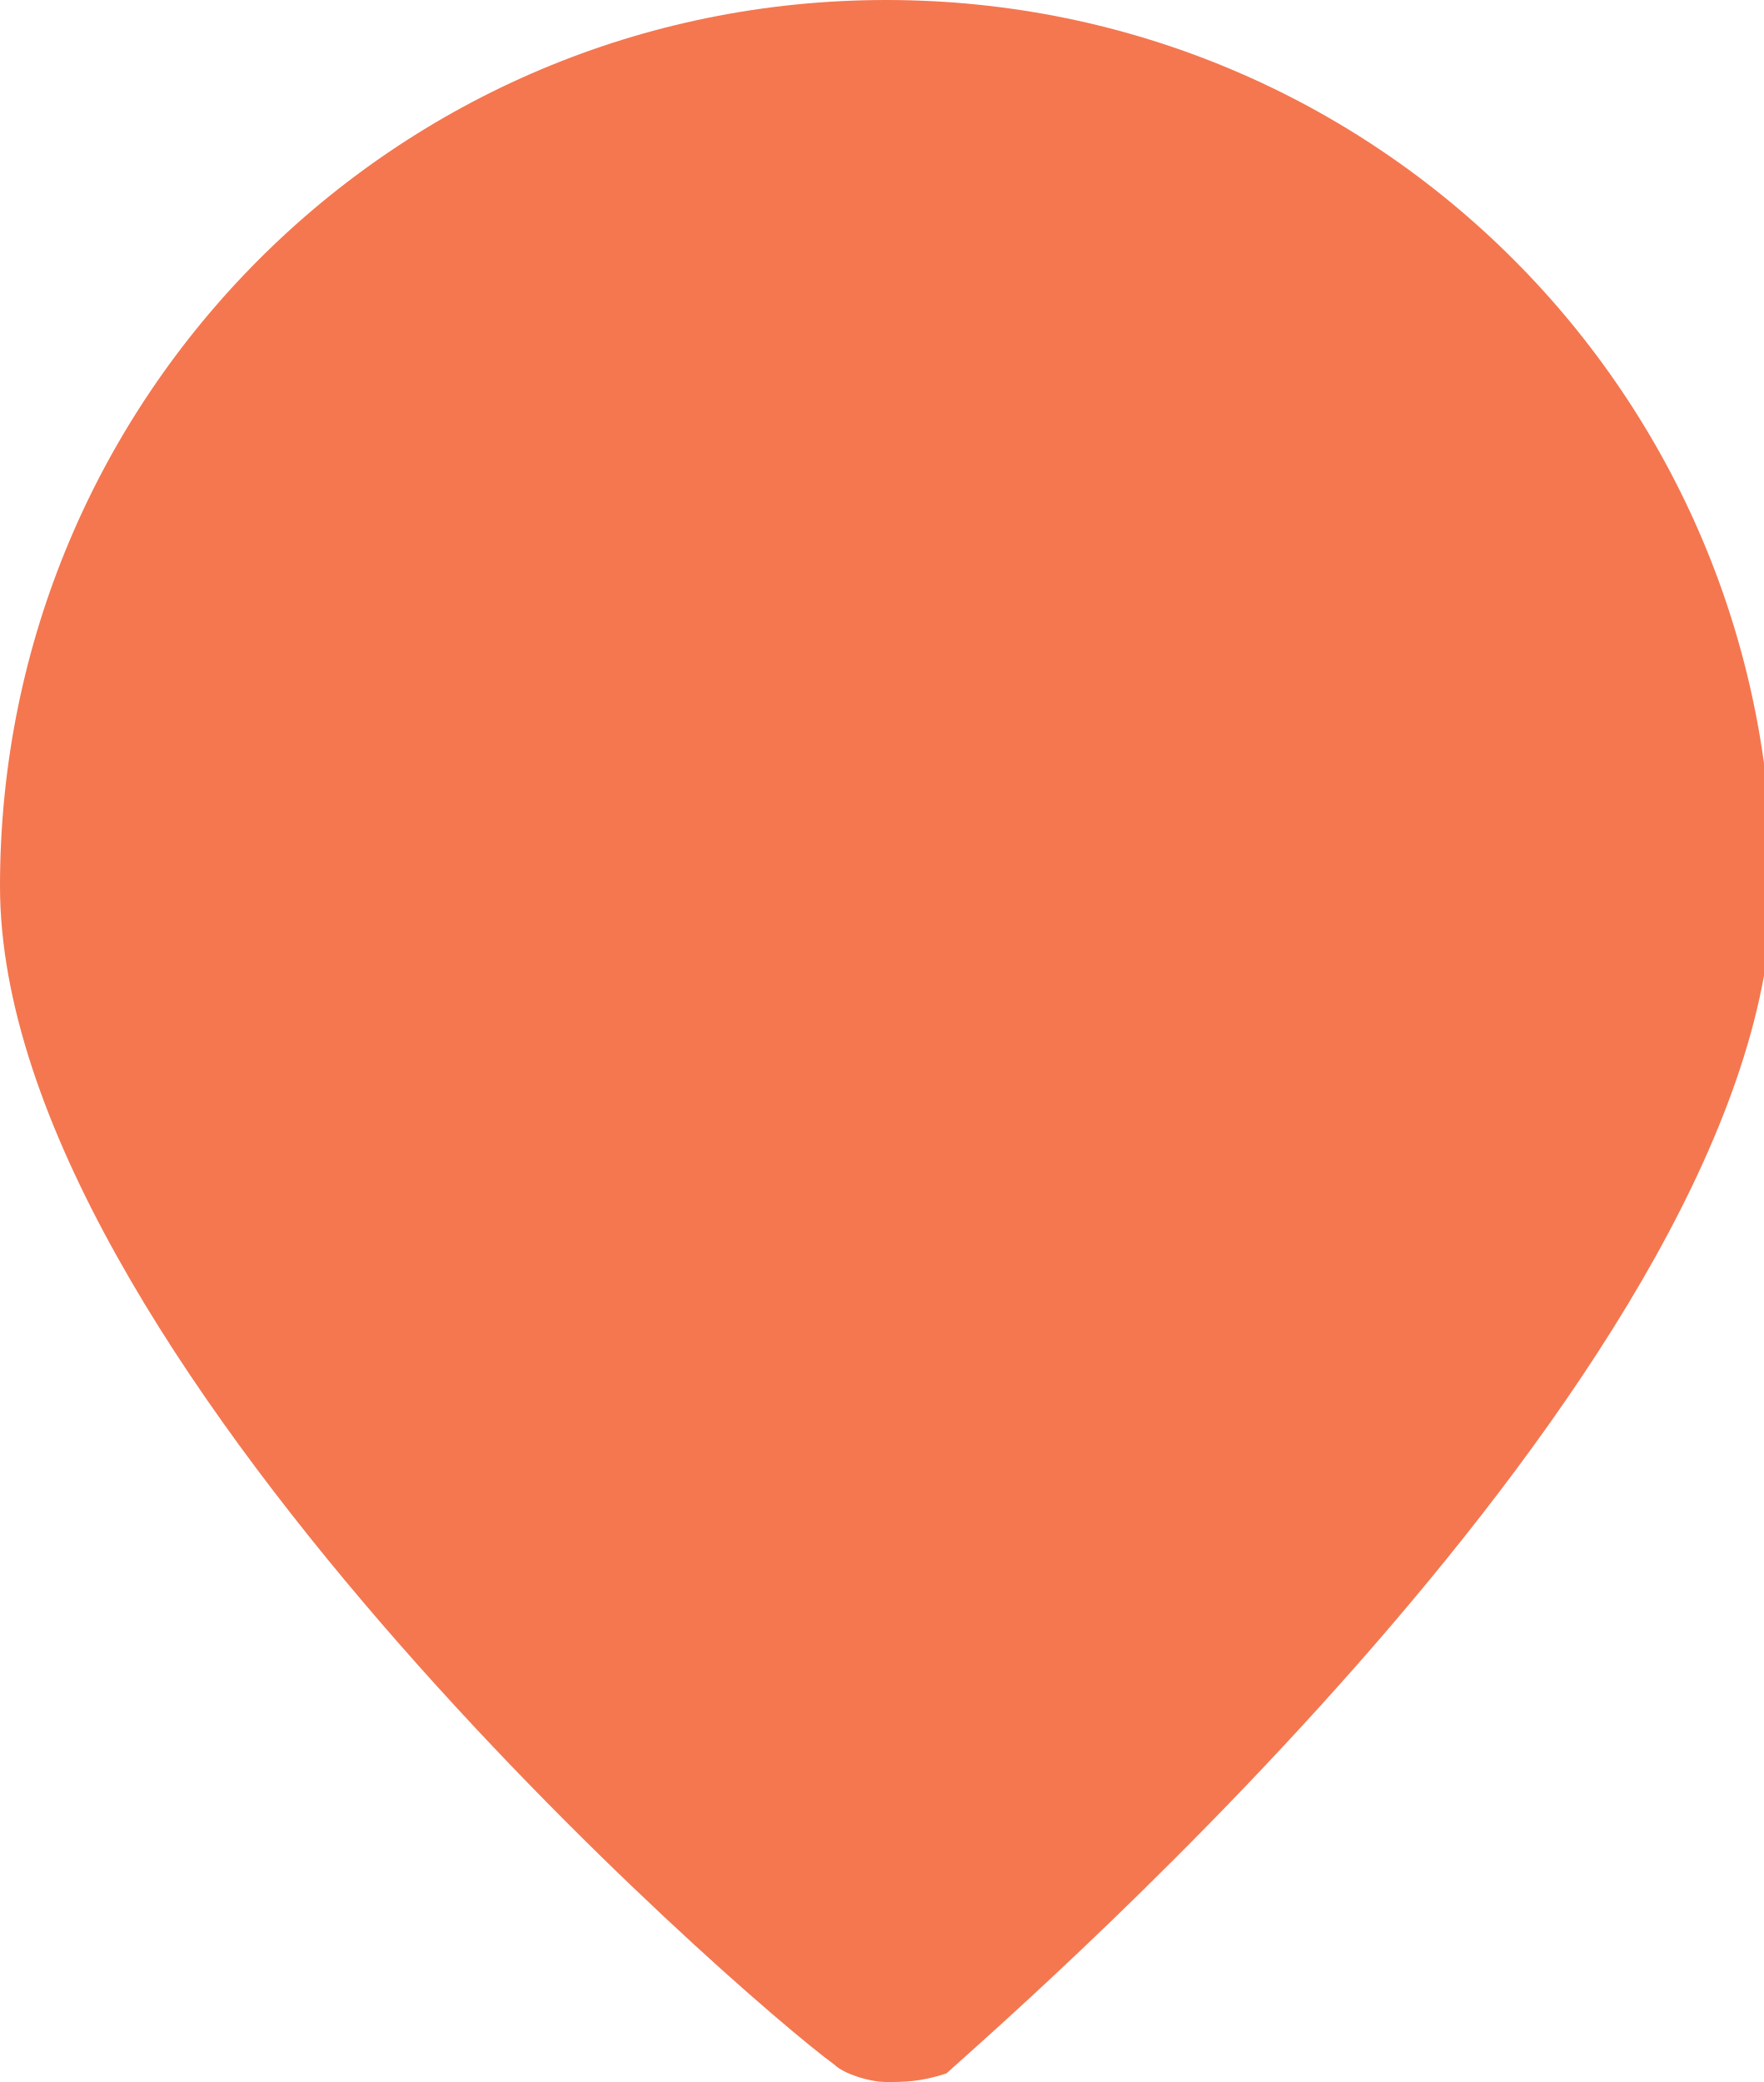
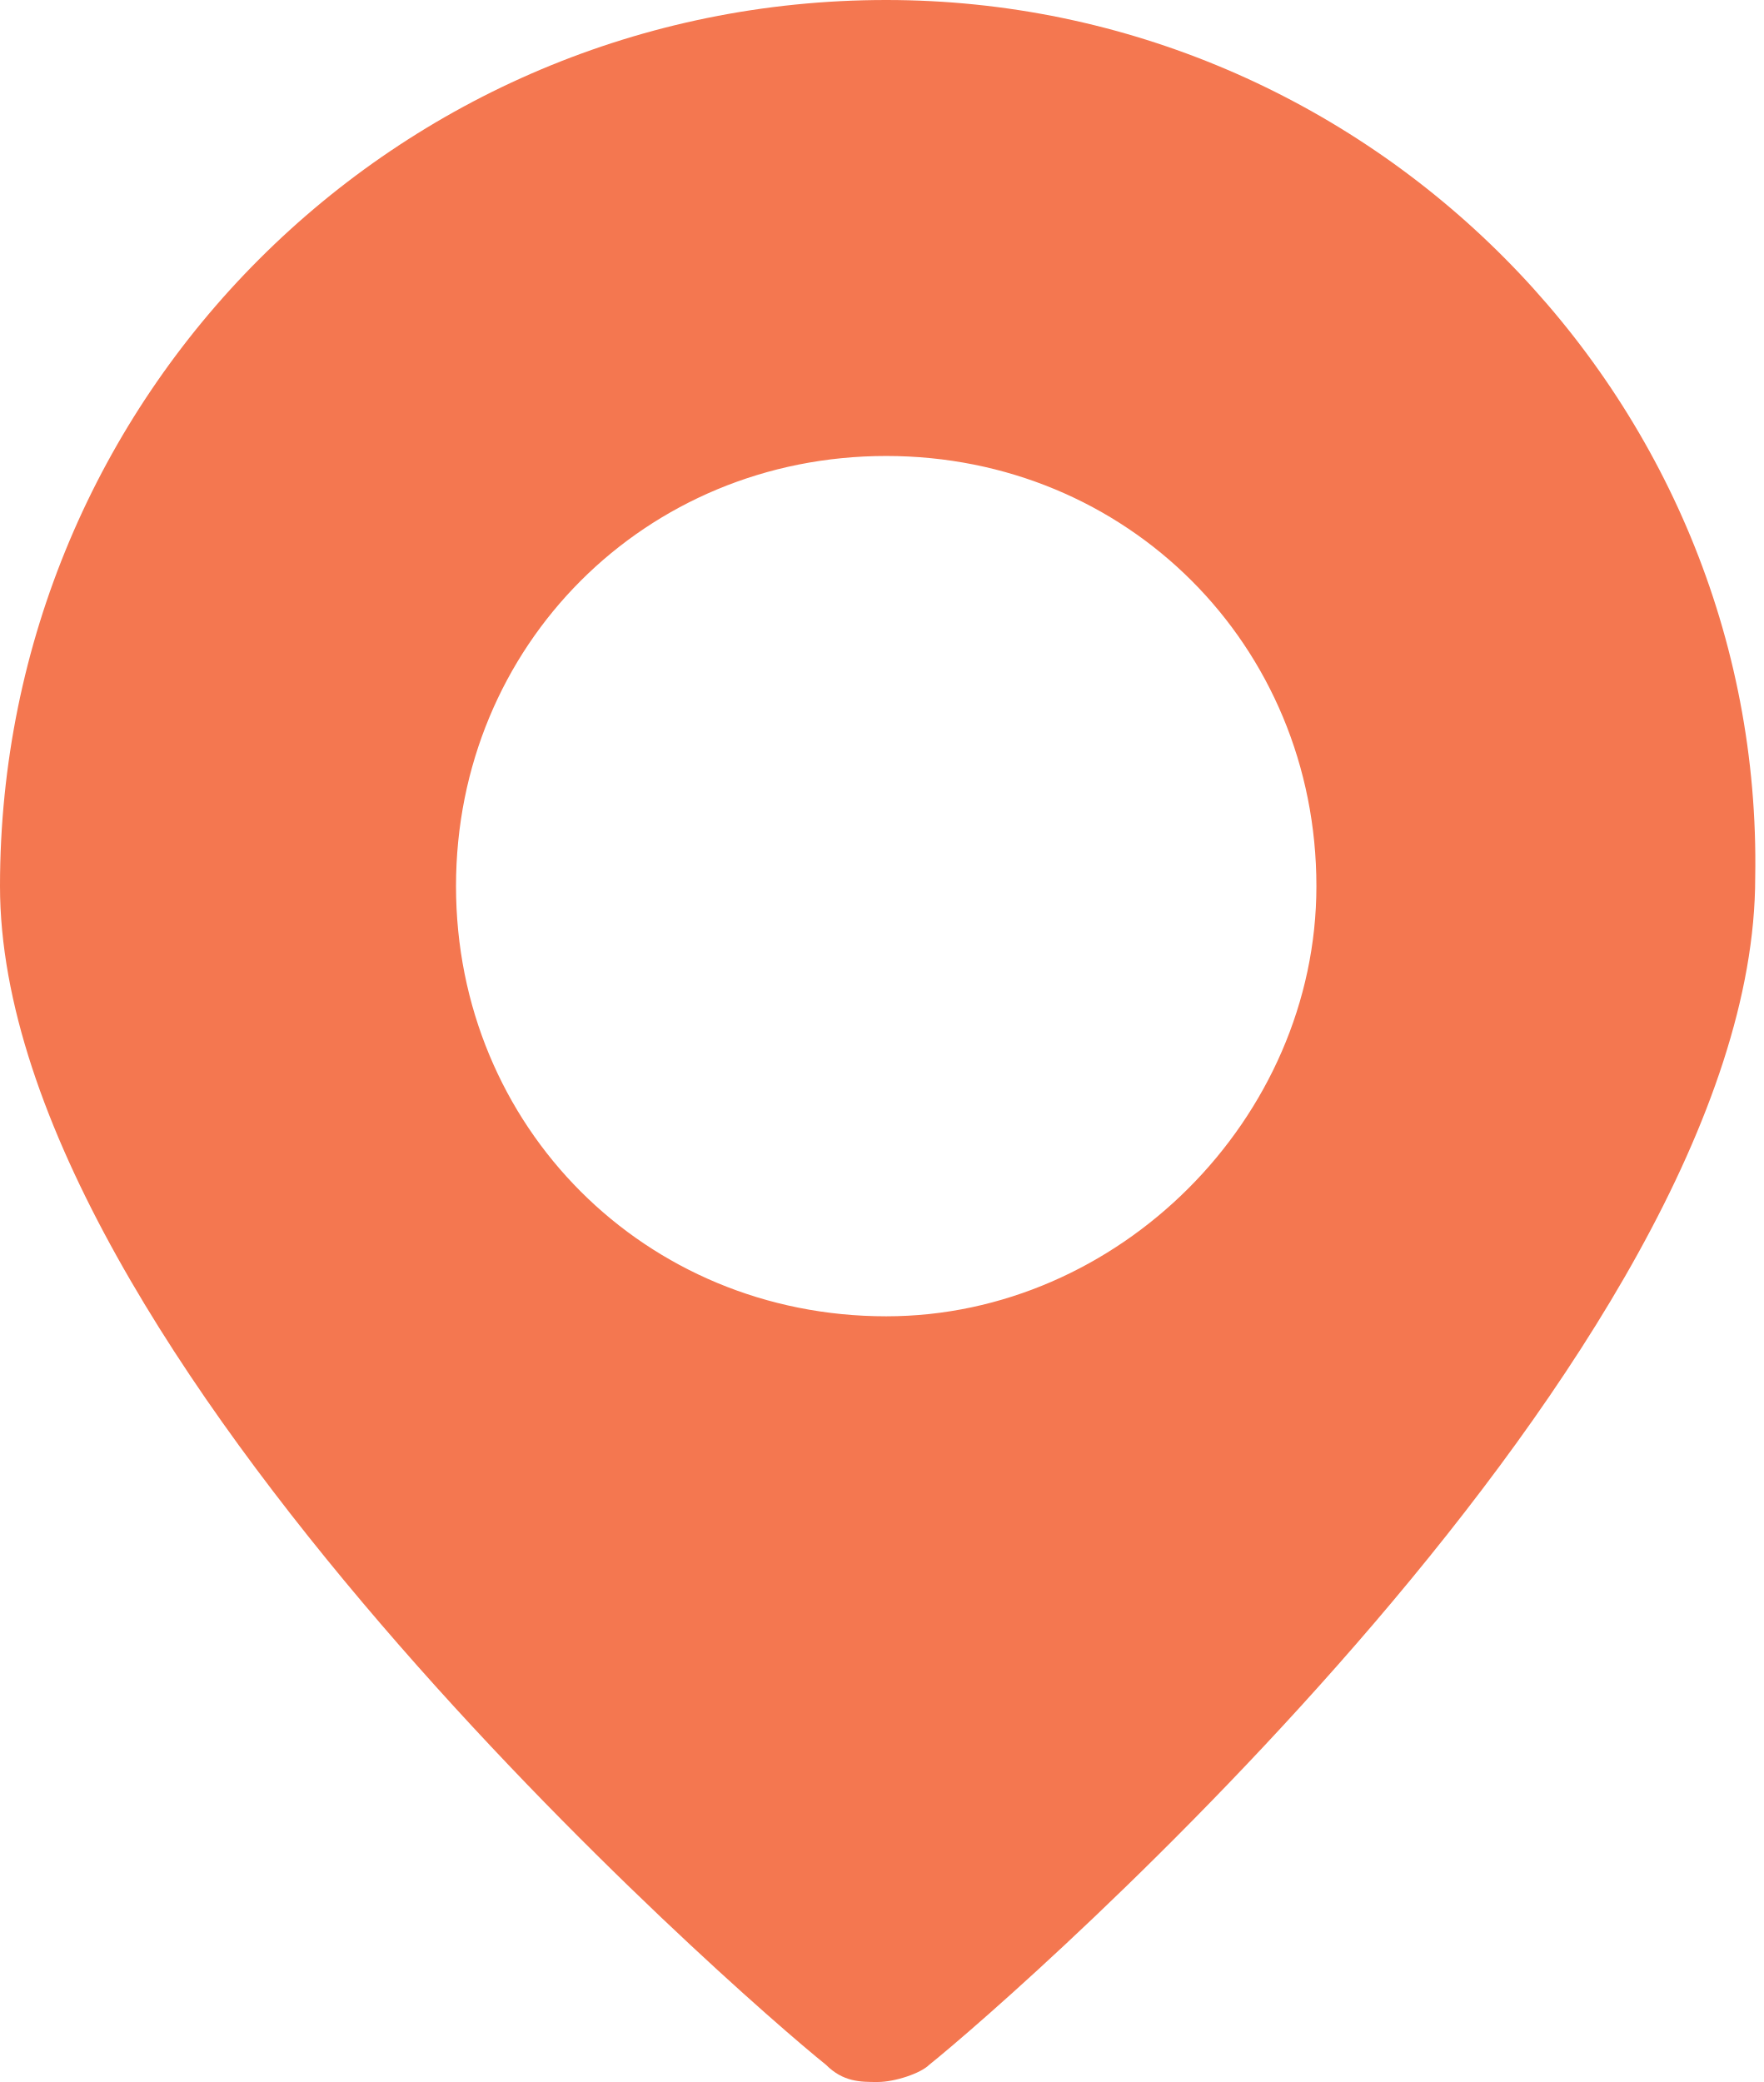
<svg xmlns="http://www.w3.org/2000/svg" viewBox="0 0 20.5 24.2">
-   <path d="M10.3 24.2c-.2 0-.5-.1-.6-.2C8.6 23.2 0 15.7 0 10.3 0 4.6 4.6 0 10.3 0 16 0 20.6 4.6 20.6 10.3c0 5.4-8.6 12.9-9.6 13.8-.3.1-.5.1-.7.1z" fill="#f47750" />
+   <path d="M10.3 0C4.6 0 0 4.6 0 10.3 0 15.7 8.6 23.2 9.6 24c.2.2.4.2.6.2.2 0 .5-.1.6-.2 1-.8 9.6-8.3 9.6-13.8C20.5 4.6 15.9 0 10.3 0zm0 15.3c-2.8 0-5-2.2-5-5s2.2-5 5-5 5 2.2 5 5c0 2.7-2.3 5-5 5z" fill="#f47750" />
</svg>
